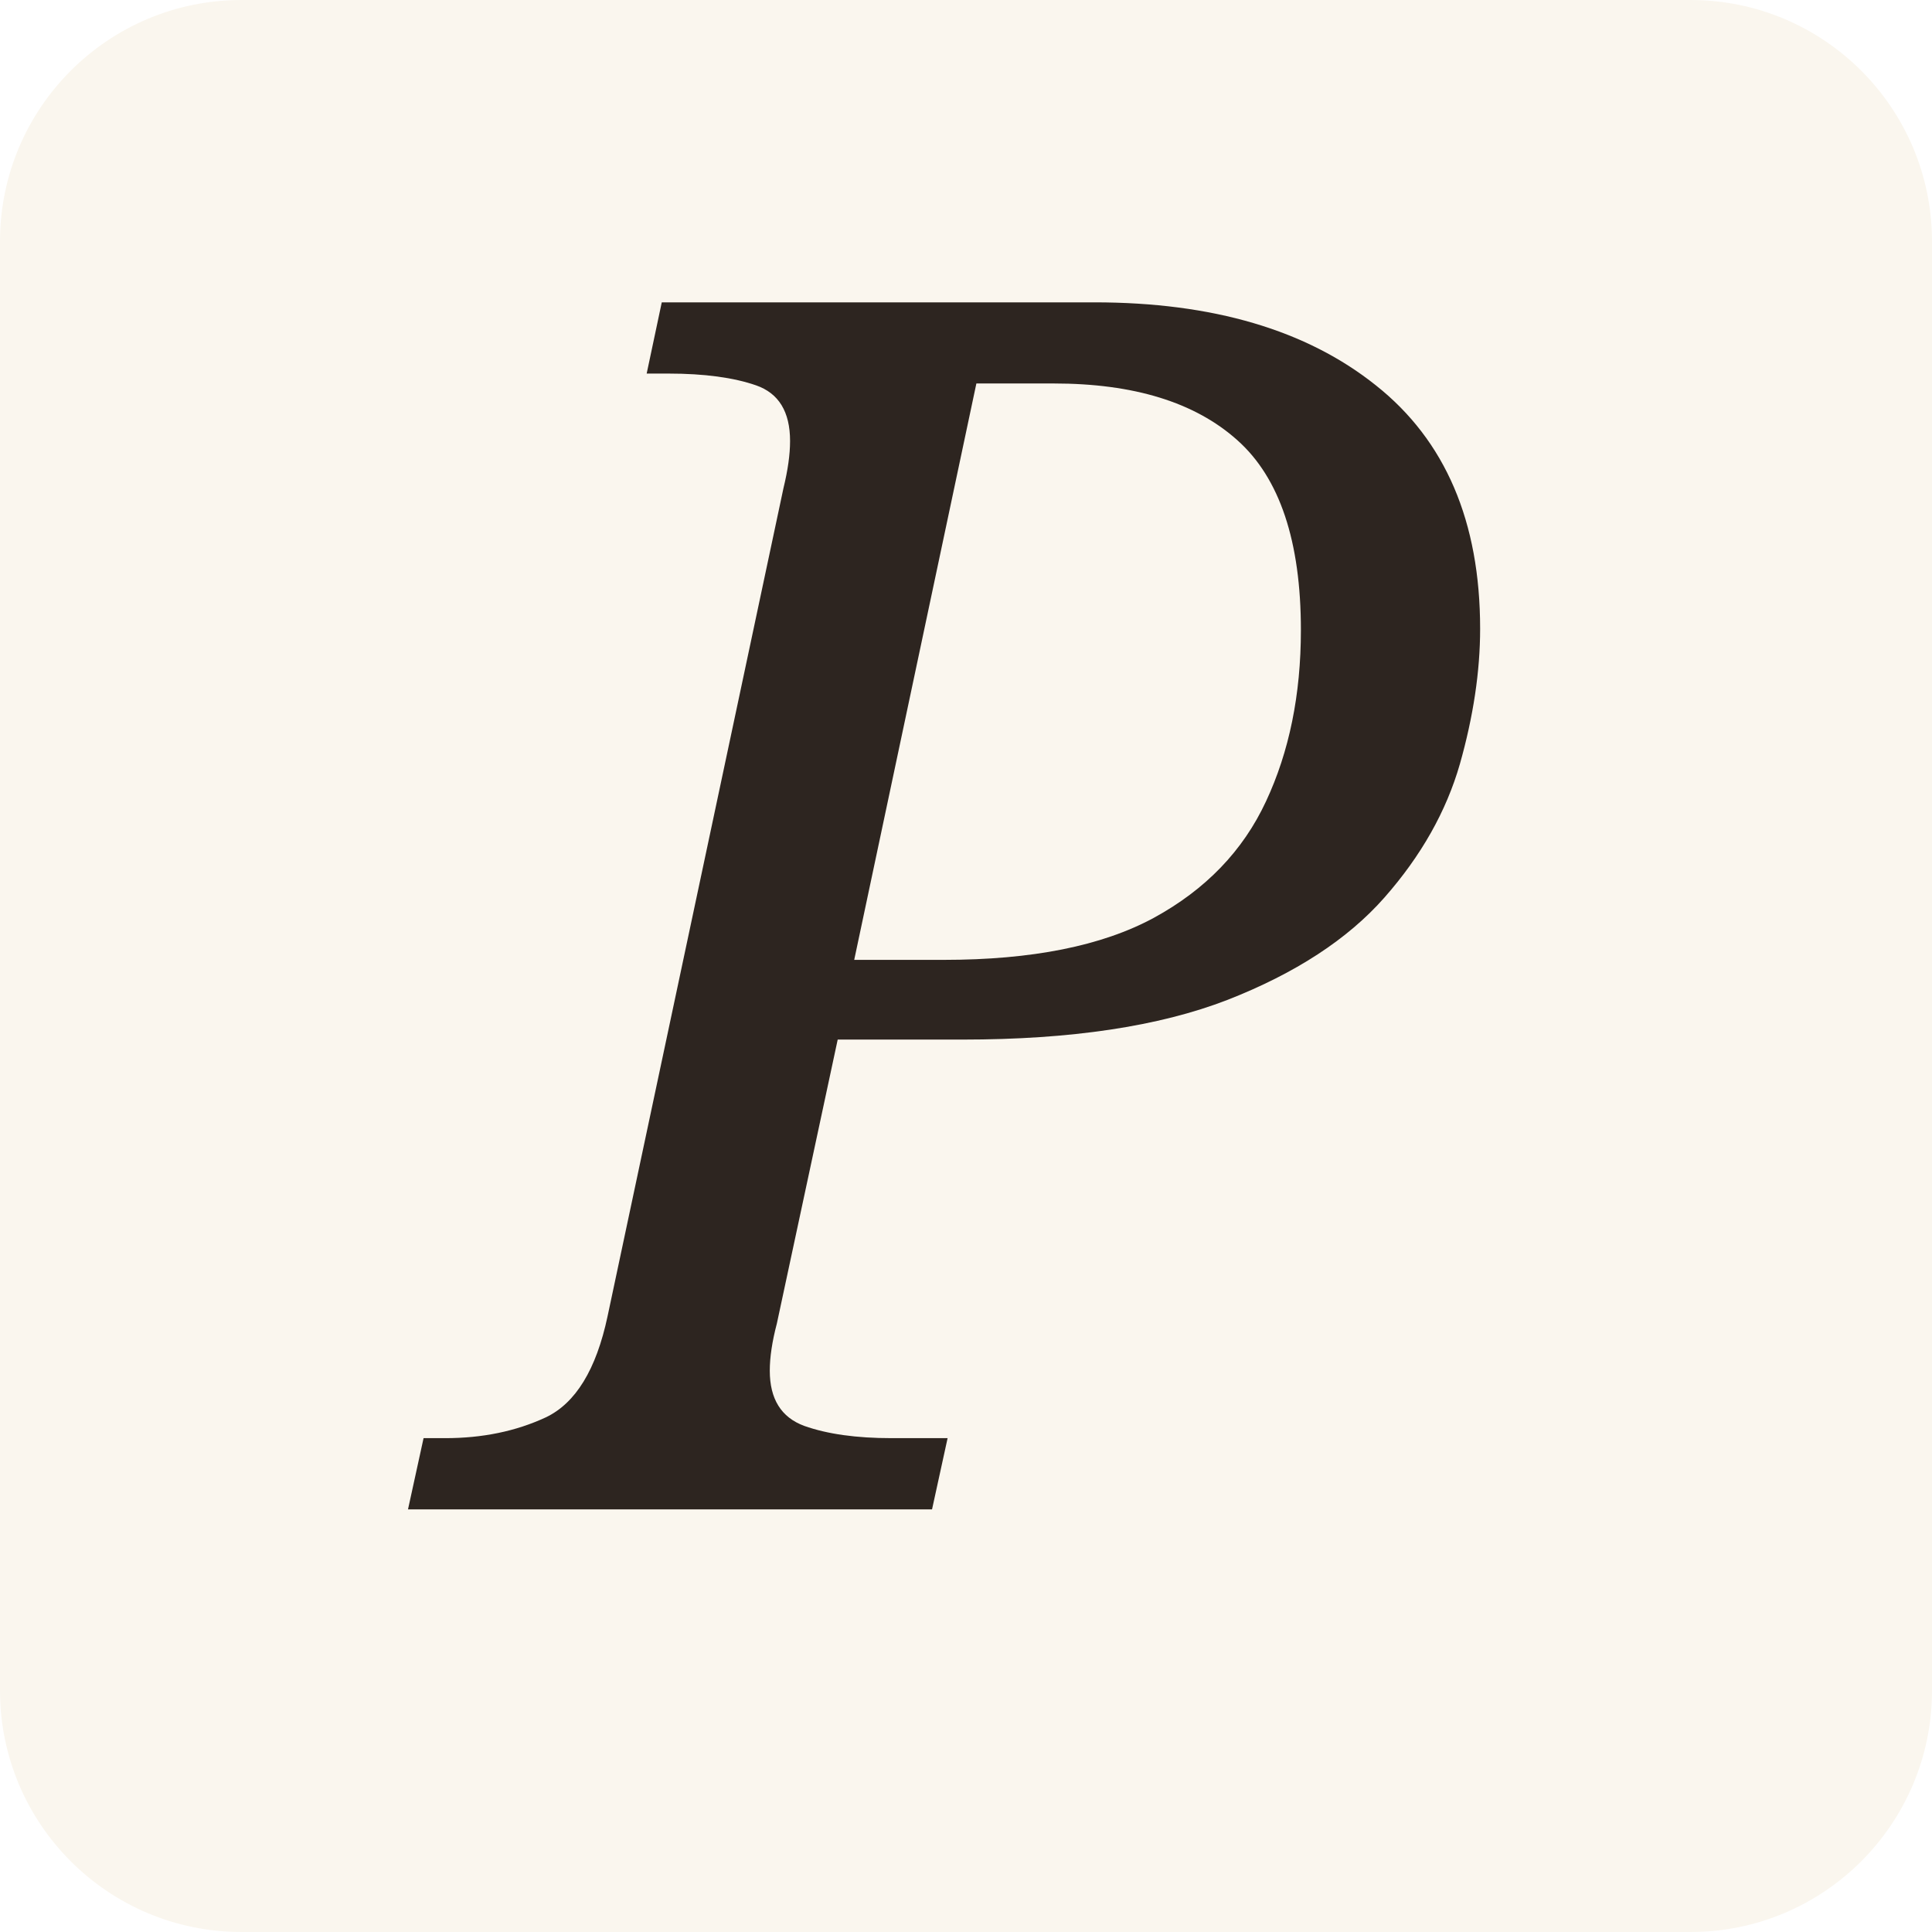
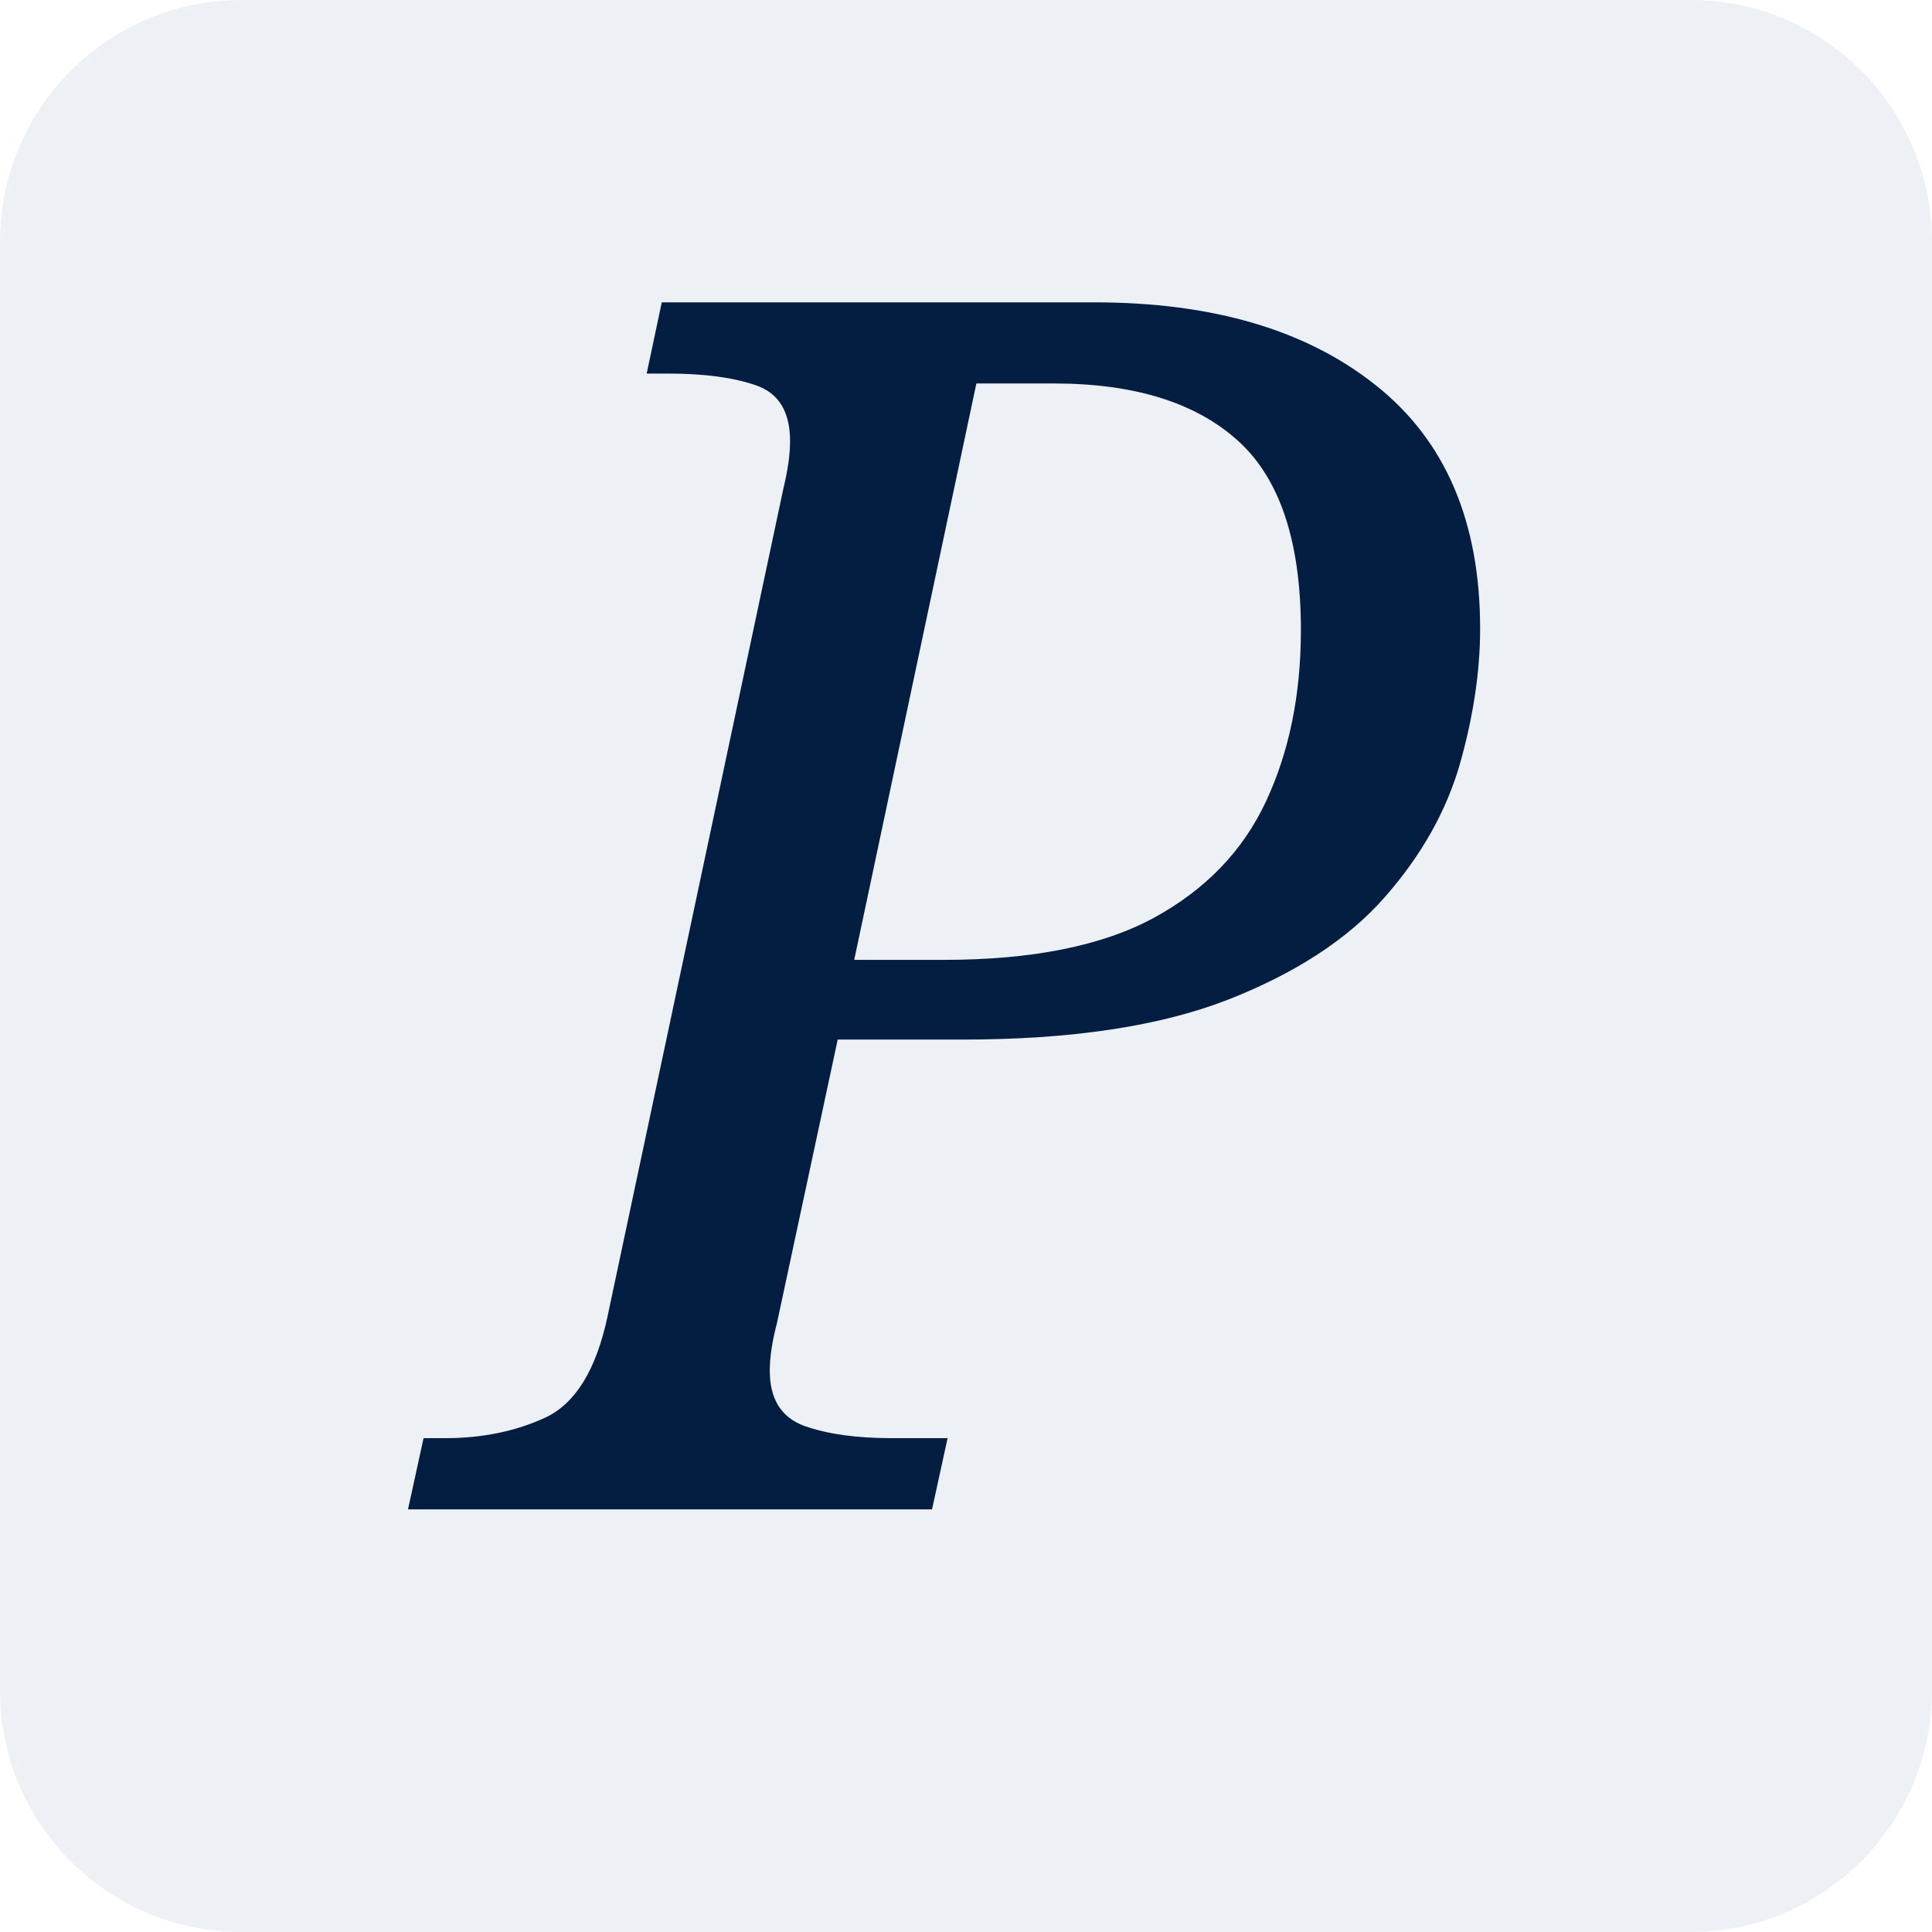
<svg xmlns="http://www.w3.org/2000/svg" viewBox="0 0 64 64">
-   <rect width="64" height="64" fill="#FAF6EE" rx="8" />
-   <text x="32" y="50" text-anchor="middle" font-family="Georgia, serif" font-size="56" font-weight="500" font-style="italic" fill="#2D2520">P</text>
+   <rect width="64" height="64" fill="#EDF1F5" rx="8" />
+   <text x="32" y="50" text-anchor="middle" font-family="Georgia, serif" font-size="56" font-weight="500" font-style="italic" fill="#041E42">P</text>
</svg>
